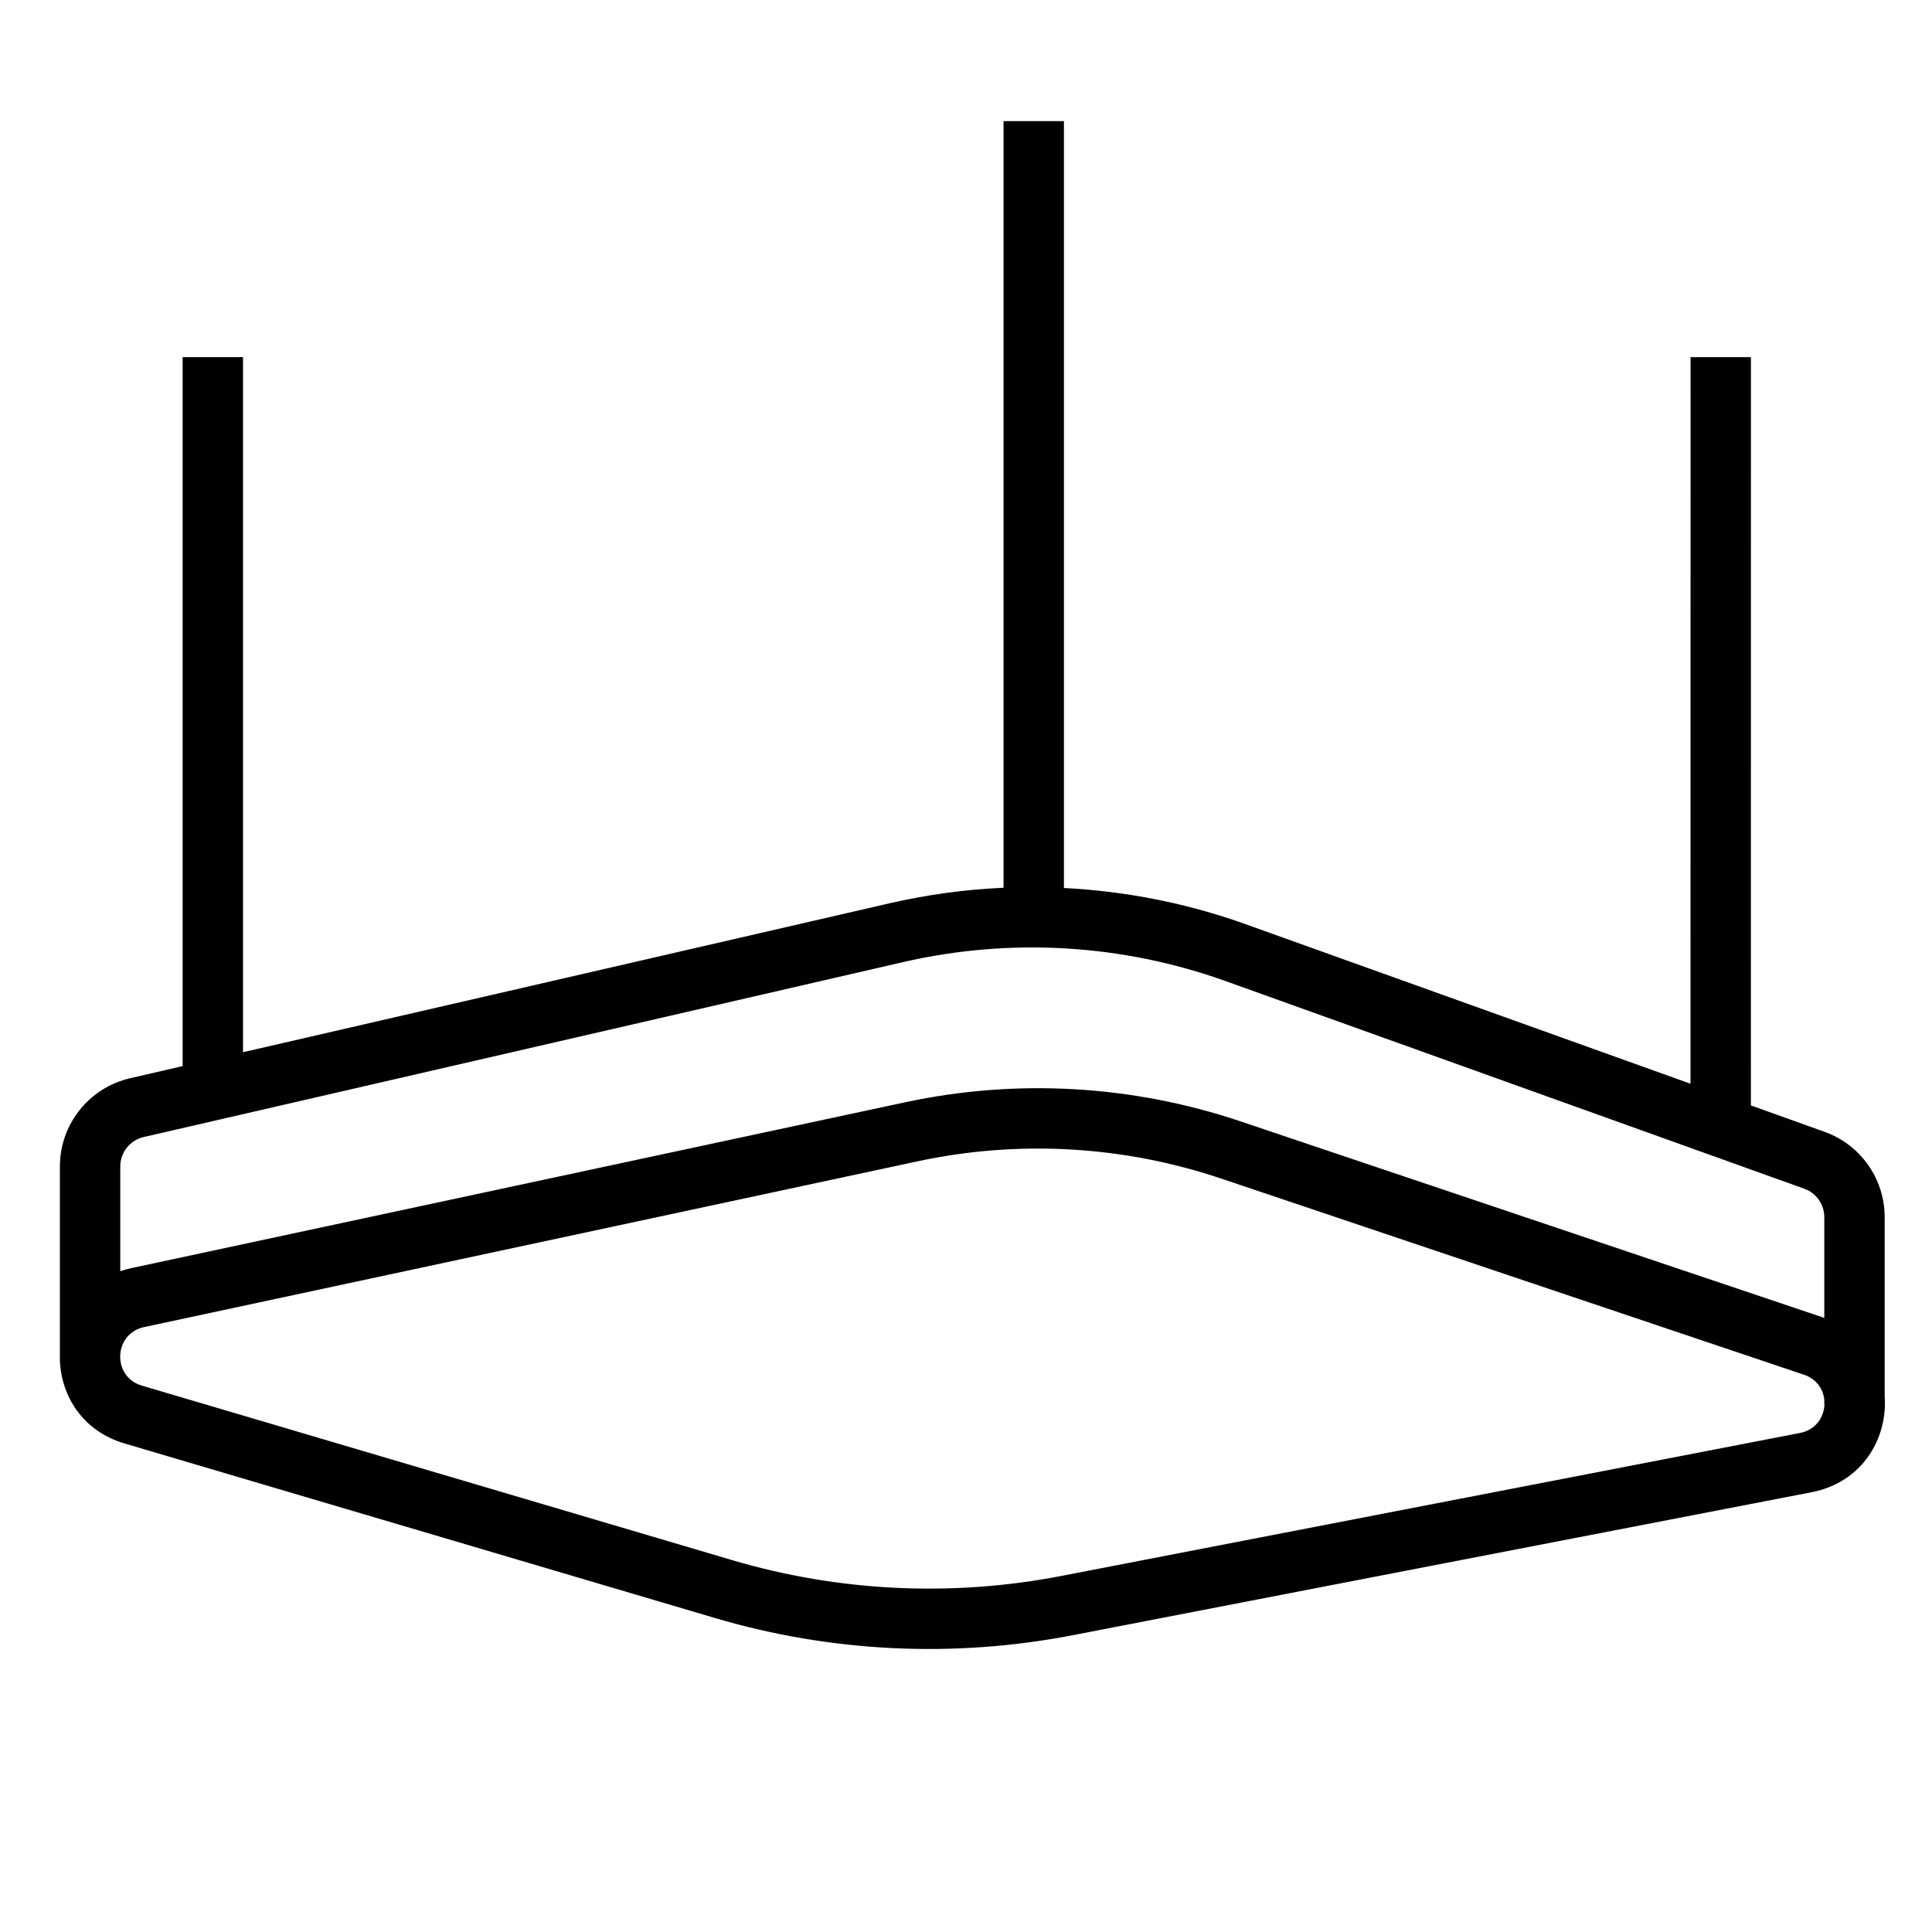
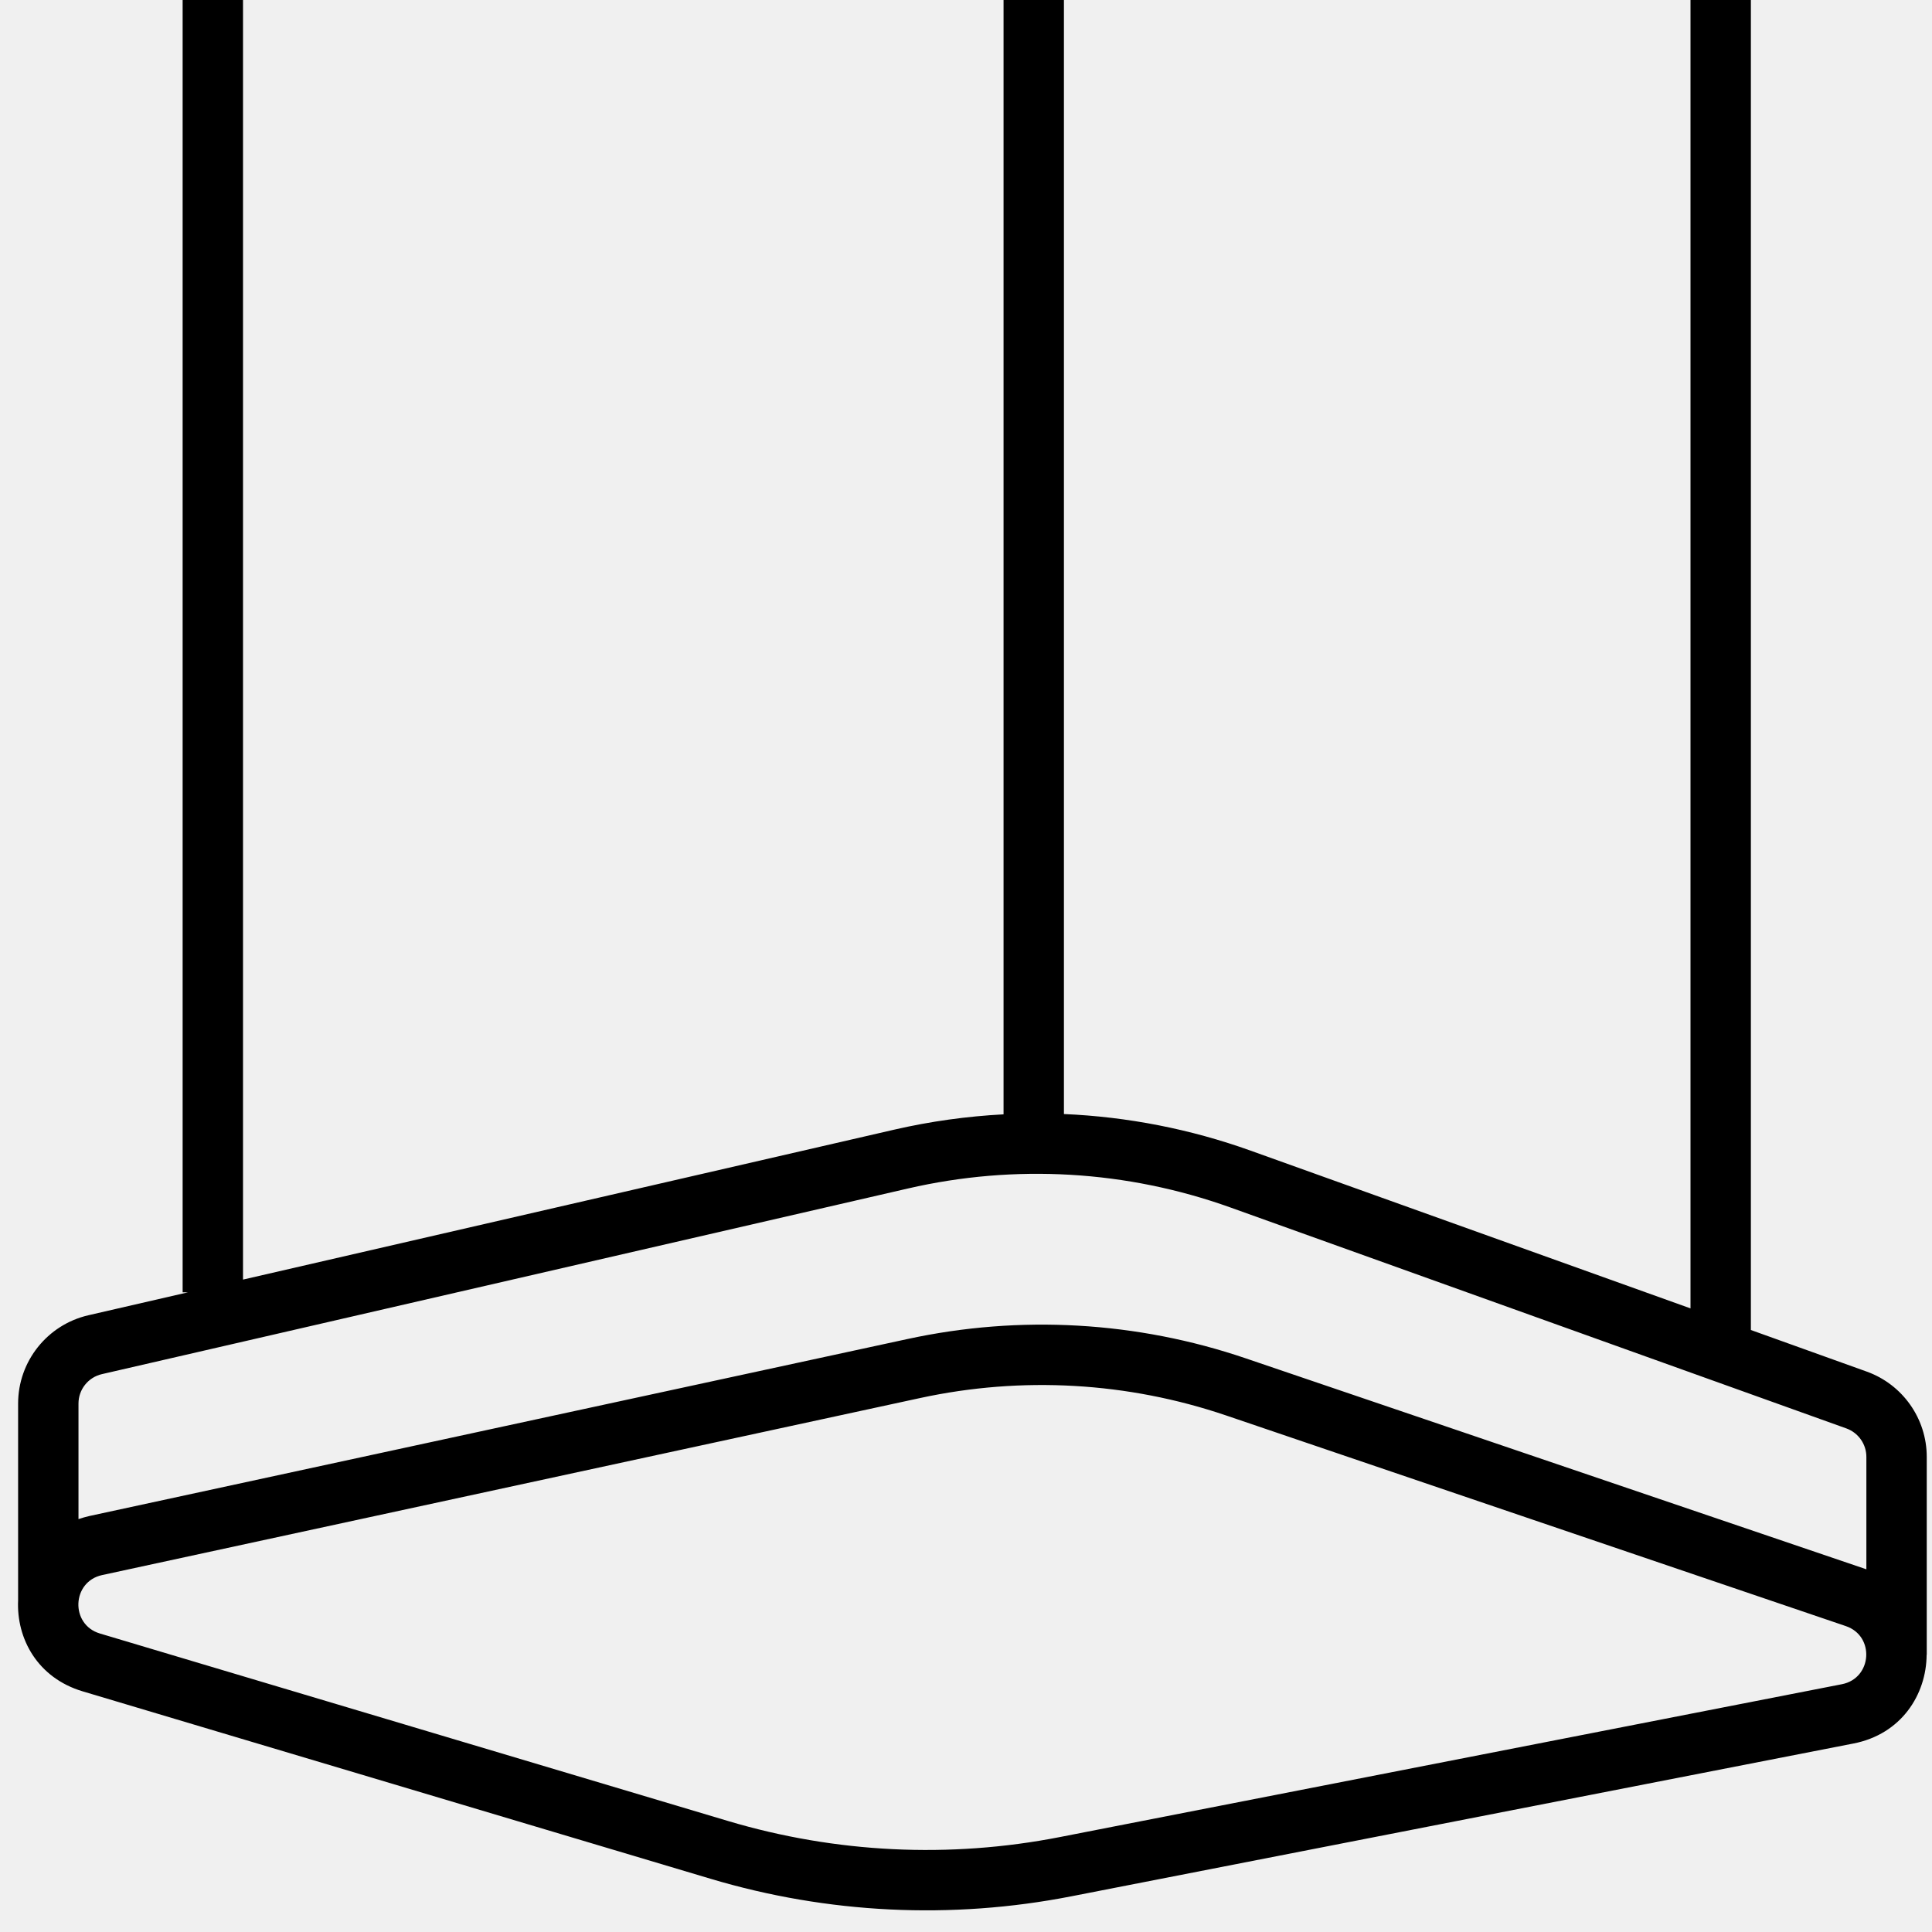
<svg xmlns="http://www.w3.org/2000/svg" width="32" height="32" viewBox="0 0 32 32" fill="none">
-   <rect width="32" height="32" fill="white" />
-   <path fill-rule="evenodd" clip-rule="evenodd" d="M17.622 14.708C18.646 14.76 19.663 14.96 20.638 15.31L28 17.95L28.001 5.915H29.001L29 18.309L30.222 18.747C30.818 18.961 31.216 19.526 31.216 20.159V23.121C31.268 23.82 30.851 24.552 30.005 24.716L17.763 27.085C15.796 27.465 13.765 27.368 11.844 26.8L2.065 23.909C1.367 23.703 1.014 23.122 0.992 22.531V19.32C0.992 18.622 1.475 18.016 2.155 17.859L3.025 17.658V5.915H4.025V17.428L14.735 14.961C15.358 14.818 15.989 14.732 16.622 14.704V2.006H17.622V14.708ZM20.224 19.52C18.606 18.976 16.872 18.877 15.203 19.234L2.386 21.981C1.879 22.09 1.852 22.803 2.349 22.95L12.128 25.841C13.895 26.363 15.763 26.453 17.572 26.104L29.815 23.734C30.075 23.684 30.212 23.472 30.219 23.257H30.216V23.18C30.195 23.004 30.085 22.839 29.88 22.77L20.224 19.52ZM20.3 16.25C18.587 15.636 16.733 15.527 14.96 15.935L2.38 18.833C2.153 18.885 1.992 19.088 1.992 19.32V21.055C2.051 21.035 2.112 21.018 2.176 21.004L14.993 18.257C16.837 17.862 18.755 17.971 20.543 18.572L30.198 21.822C30.204 21.824 30.21 21.826 30.216 21.828V20.159C30.216 19.948 30.083 19.76 29.885 19.689L20.3 16.25Z" fill="black" />
+   <g clip-path="url(#clip0_424_609)">
+     <path d="M4.025 21.194L14.814 18.71C15.41 18.573 16.016 18.489 16.622 18.457V0H17.622V18.452C18.672 18.497 19.716 18.7 20.716 19.059L28 21.671V0H29V22.029L30.919 22.718C31.514 22.932 31.913 23.497 31.913 24.13V27.408H31.911C31.907 28.067 31.493 28.723 30.699 28.878L17.744 31.409C15.759 31.797 13.709 31.698 11.771 31.119L1.369 28.014C0.62 27.79 0.27 27.139 0.3 26.505V23.247C0.3 22.549 0.783 21.942 1.463 21.785L3.113 21.405H3.025V0H4.025V21.194ZM20.31 23.445C18.679 22.891 16.927 22.791 15.244 23.155L1.692 26.088C1.187 26.197 1.16 26.908 1.655 27.056L12.057 30.161C13.84 30.693 15.726 30.785 17.552 30.428L30.507 27.896C31.01 27.798 31.057 27.097 30.572 26.933L20.31 23.445ZM20.378 19.999C18.666 19.385 16.812 19.276 15.039 19.685L1.688 22.76C1.461 22.812 1.3 23.014 1.3 23.247V25.161C1.358 25.142 1.418 25.124 1.48 25.11L15.033 22.178C16.894 21.775 18.83 21.885 20.632 22.498L30.894 25.986C30.9 25.988 30.907 25.991 30.913 25.993V24.13C30.913 23.919 30.779 23.73 30.581 23.659L20.378 19.999Z" fill="black" />
+   </g>
+   <defs>
+     <clipPath id="clip0_424_609">
+       <rect width="32" height="32" fill="white" />
+     </clipPath>
+   </defs>
</svg>
